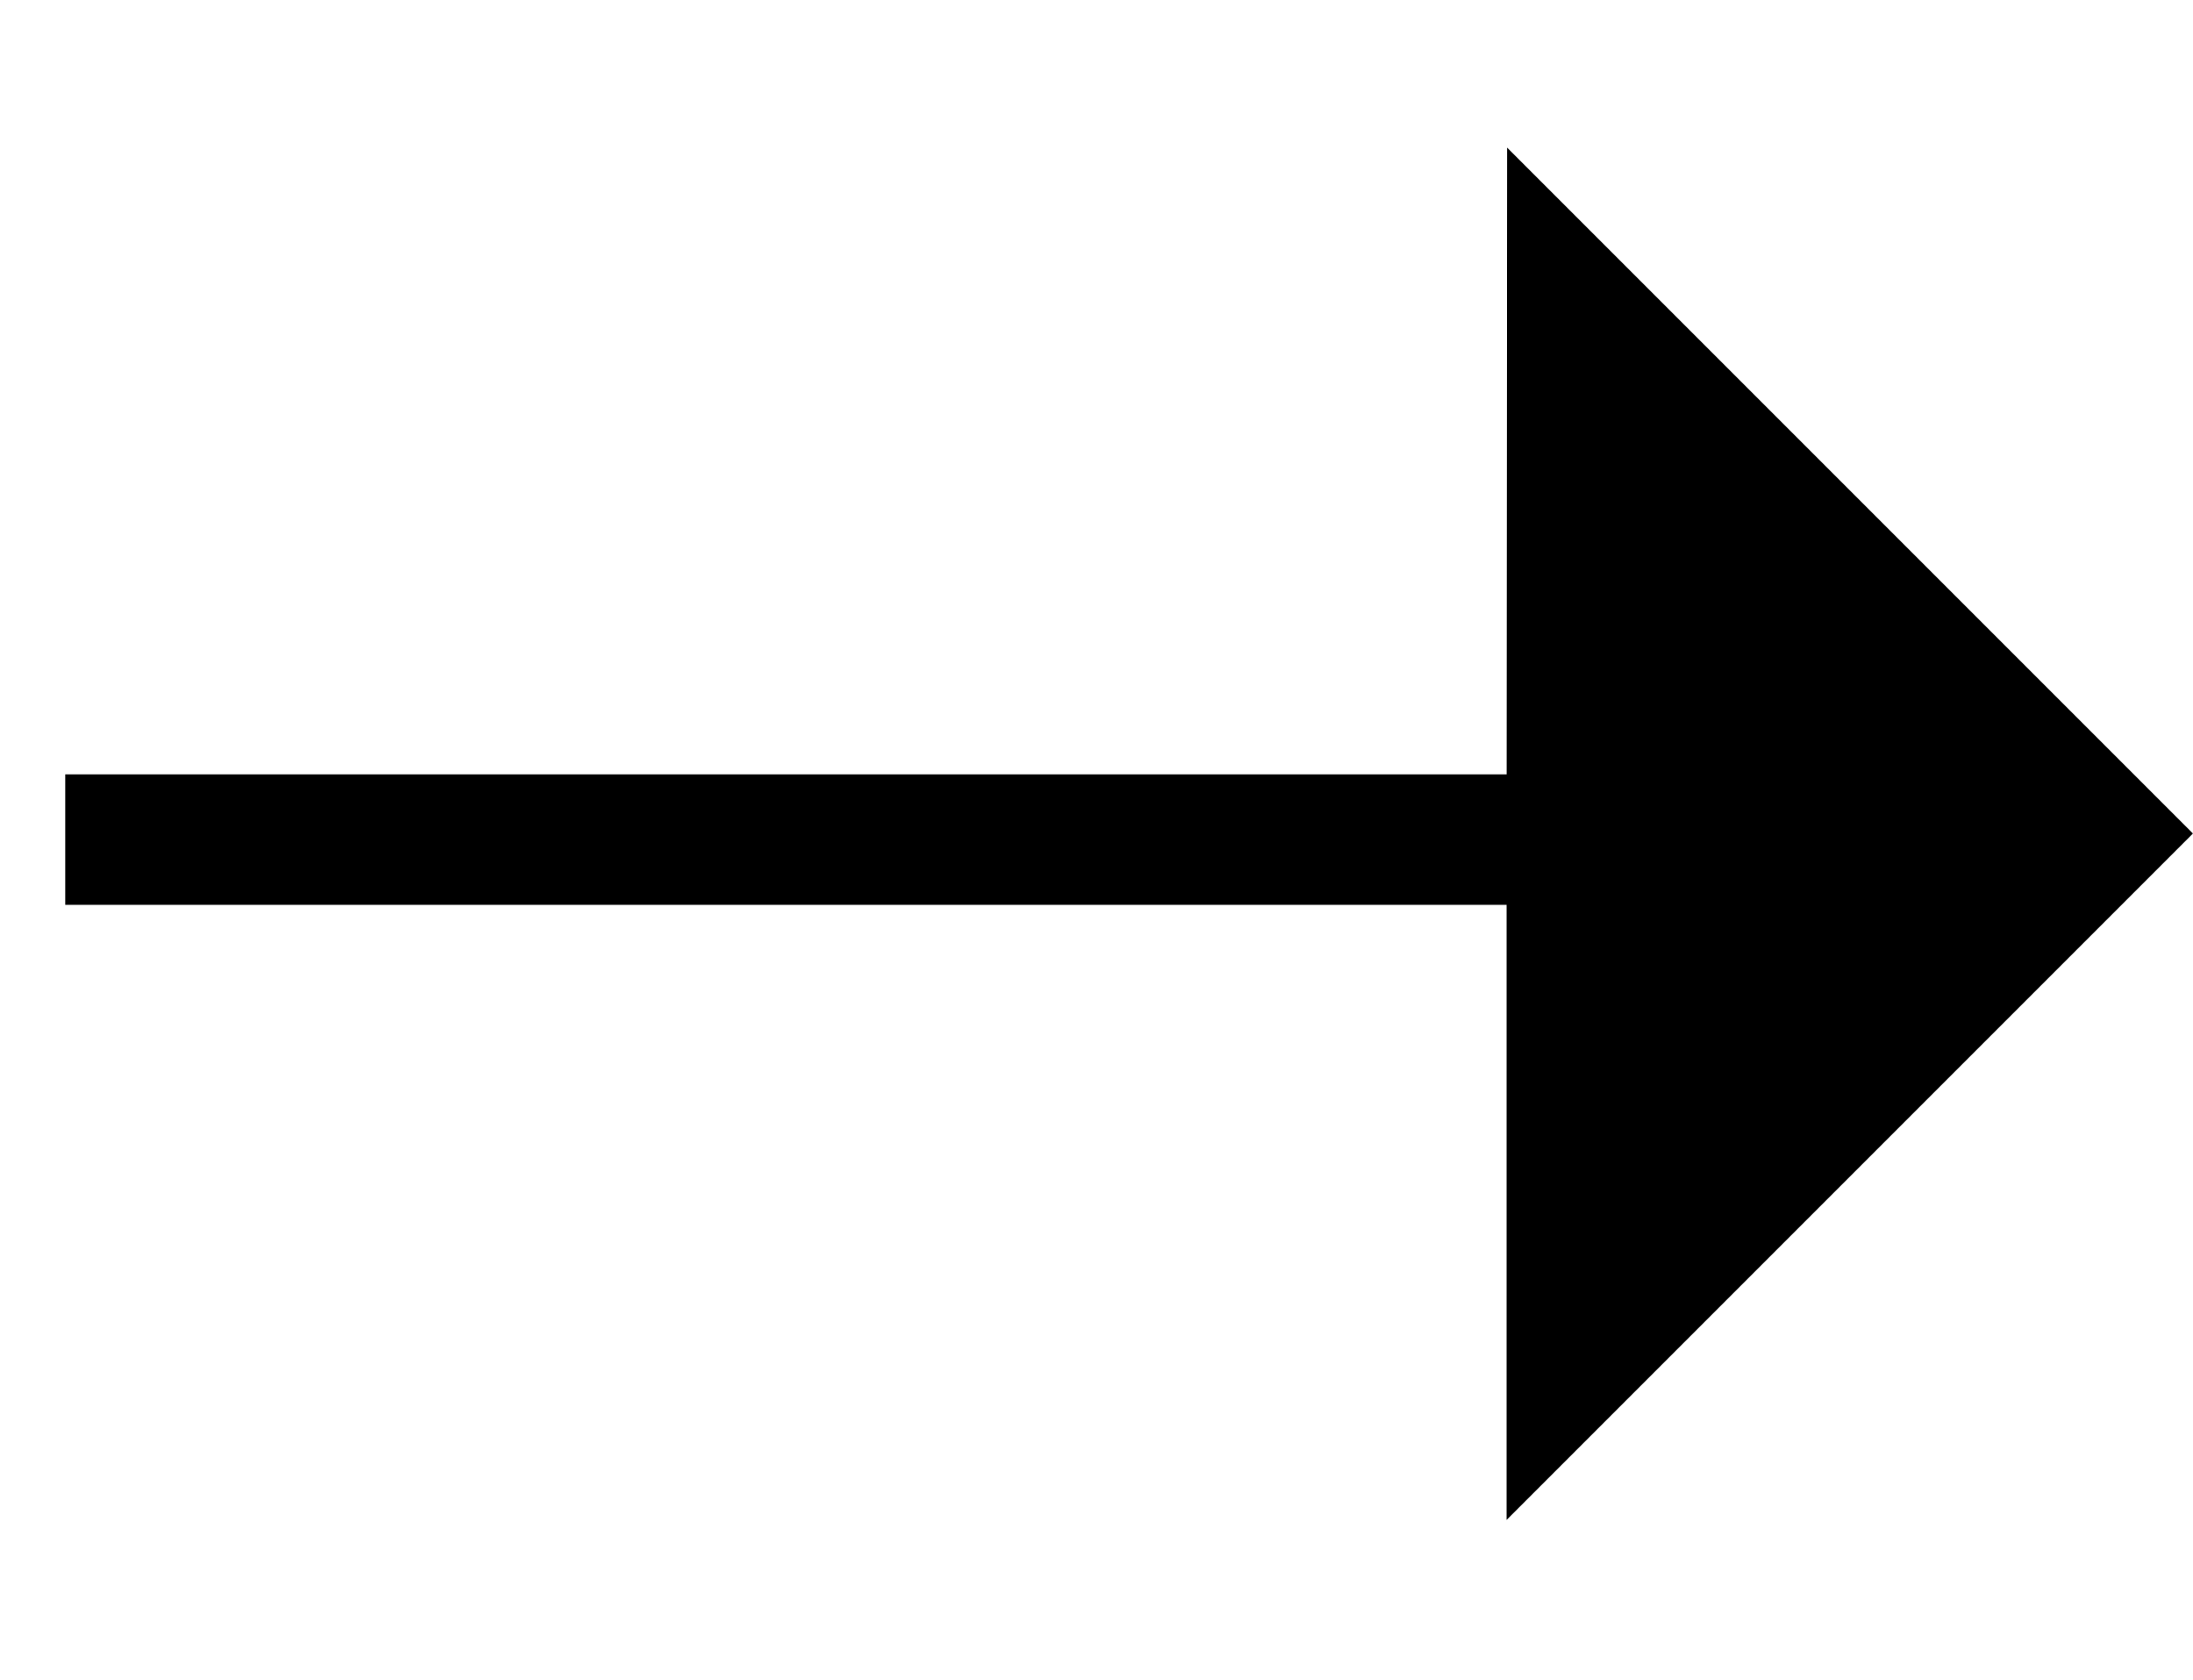
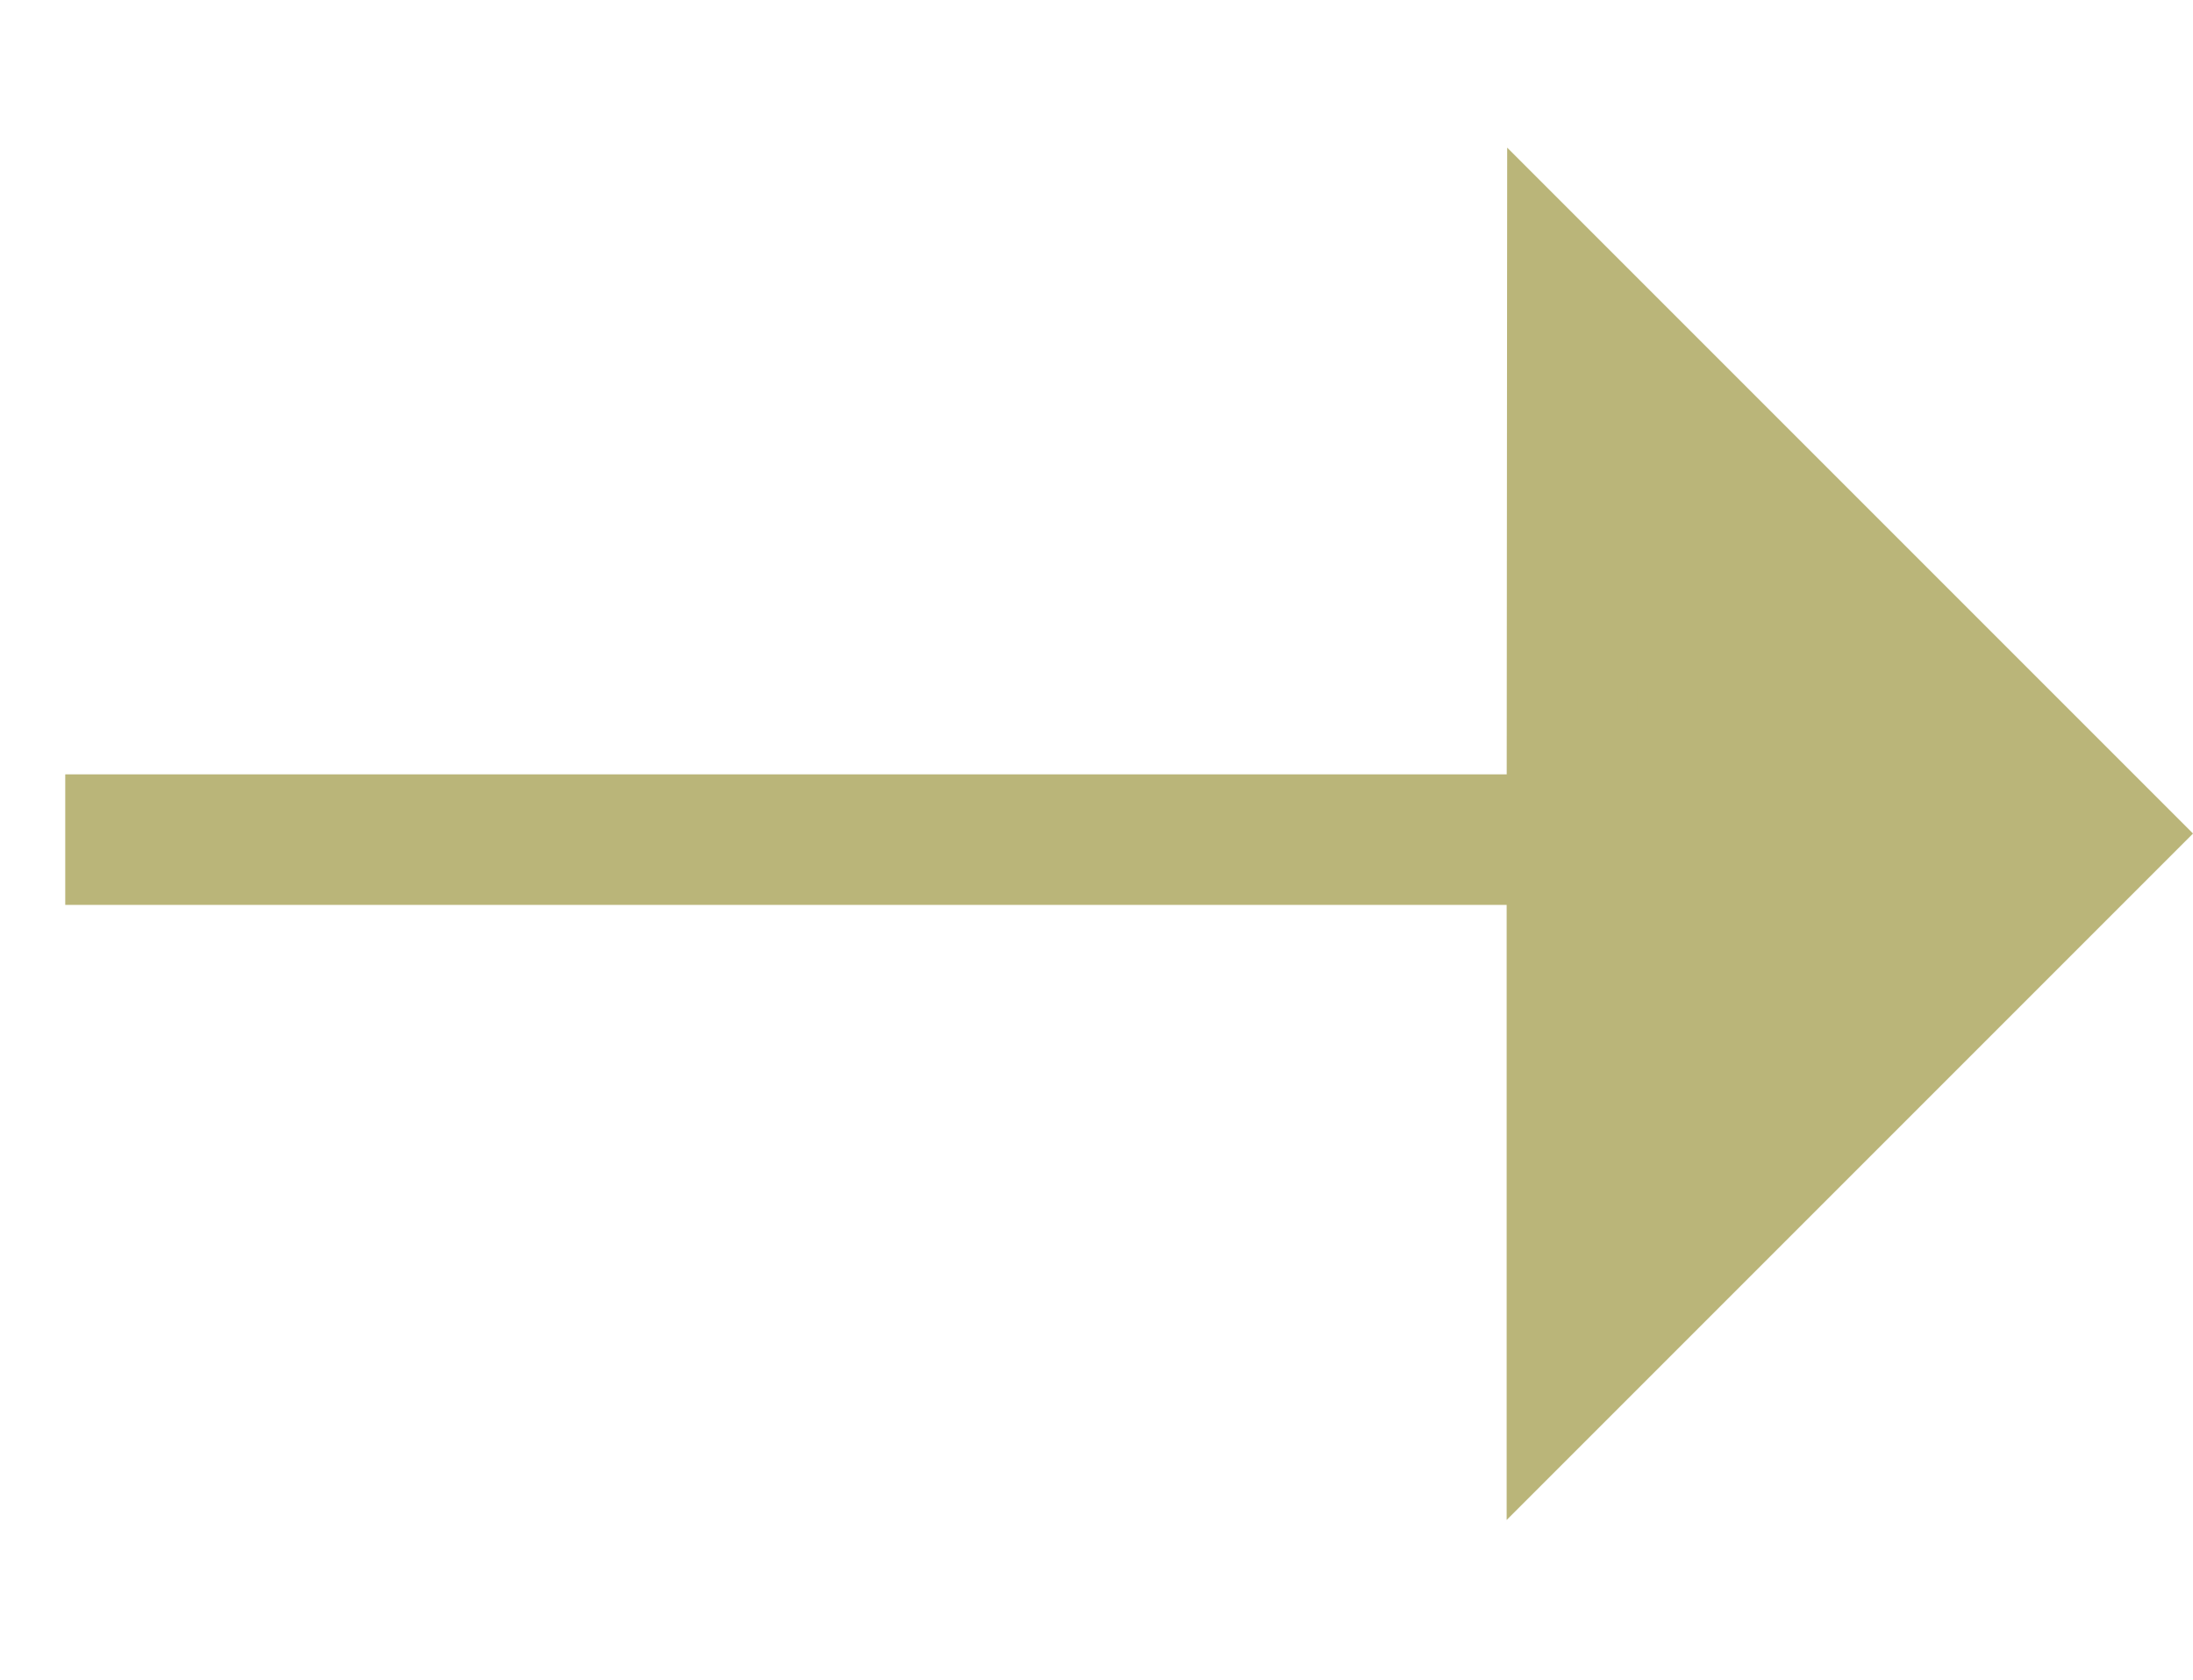
- <svg xmlns="http://www.w3.org/2000/svg" viewBox="0 0 33.608 25.731">
+ <svg xmlns="http://www.w3.org/2000/svg" viewBox="0 0 33.607 25.731">
  <defs>
-     <style>.a,.b{stroke:#000;stroke-miterlimit:10;stroke-width:2px;}.b{fill:none;}</style>
+     <style>
+       .cls-1 {
+         fill: #bab579;
+       }
+ 
+       .cls-1, .cls-2 {
+         stroke: #bab579;
+         stroke-miterlimit: 10;
+         stroke-width: 2px;
+       }
+ 
+       .cls-2 {
+         fill: none;
+       }
+     </style>
  </defs>
-   <g transform="translate(14.765 -6.91) rotate(45)">
-     <path class="a" d="M41.579,13.231V1.77H30.12C30.477,2.129,41.579,13.231,41.579,13.231Z" transform="translate(-15.338 -0.176)" />
-     <line class="b" x1="16.78" y2="16.78" transform="translate(4.25 6.937)" />
+   <g id="Group_25" data-name="Group 25" transform="translate(14.765 -6.91) rotate(45)">
+     <path id="Path_185" data-name="Path 185" class="cls-1" d="M41.579,13.231V1.77H30.12C30.477,2.129,41.579,13.231,41.579,13.231Z" transform="translate(-15.338 -0.176)" />
+     <line id="Line_18" data-name="Line 18" class="cls-2" x1="16.78" y2="16.78" transform="translate(4.25 6.937)" />
  </g>
</svg>
